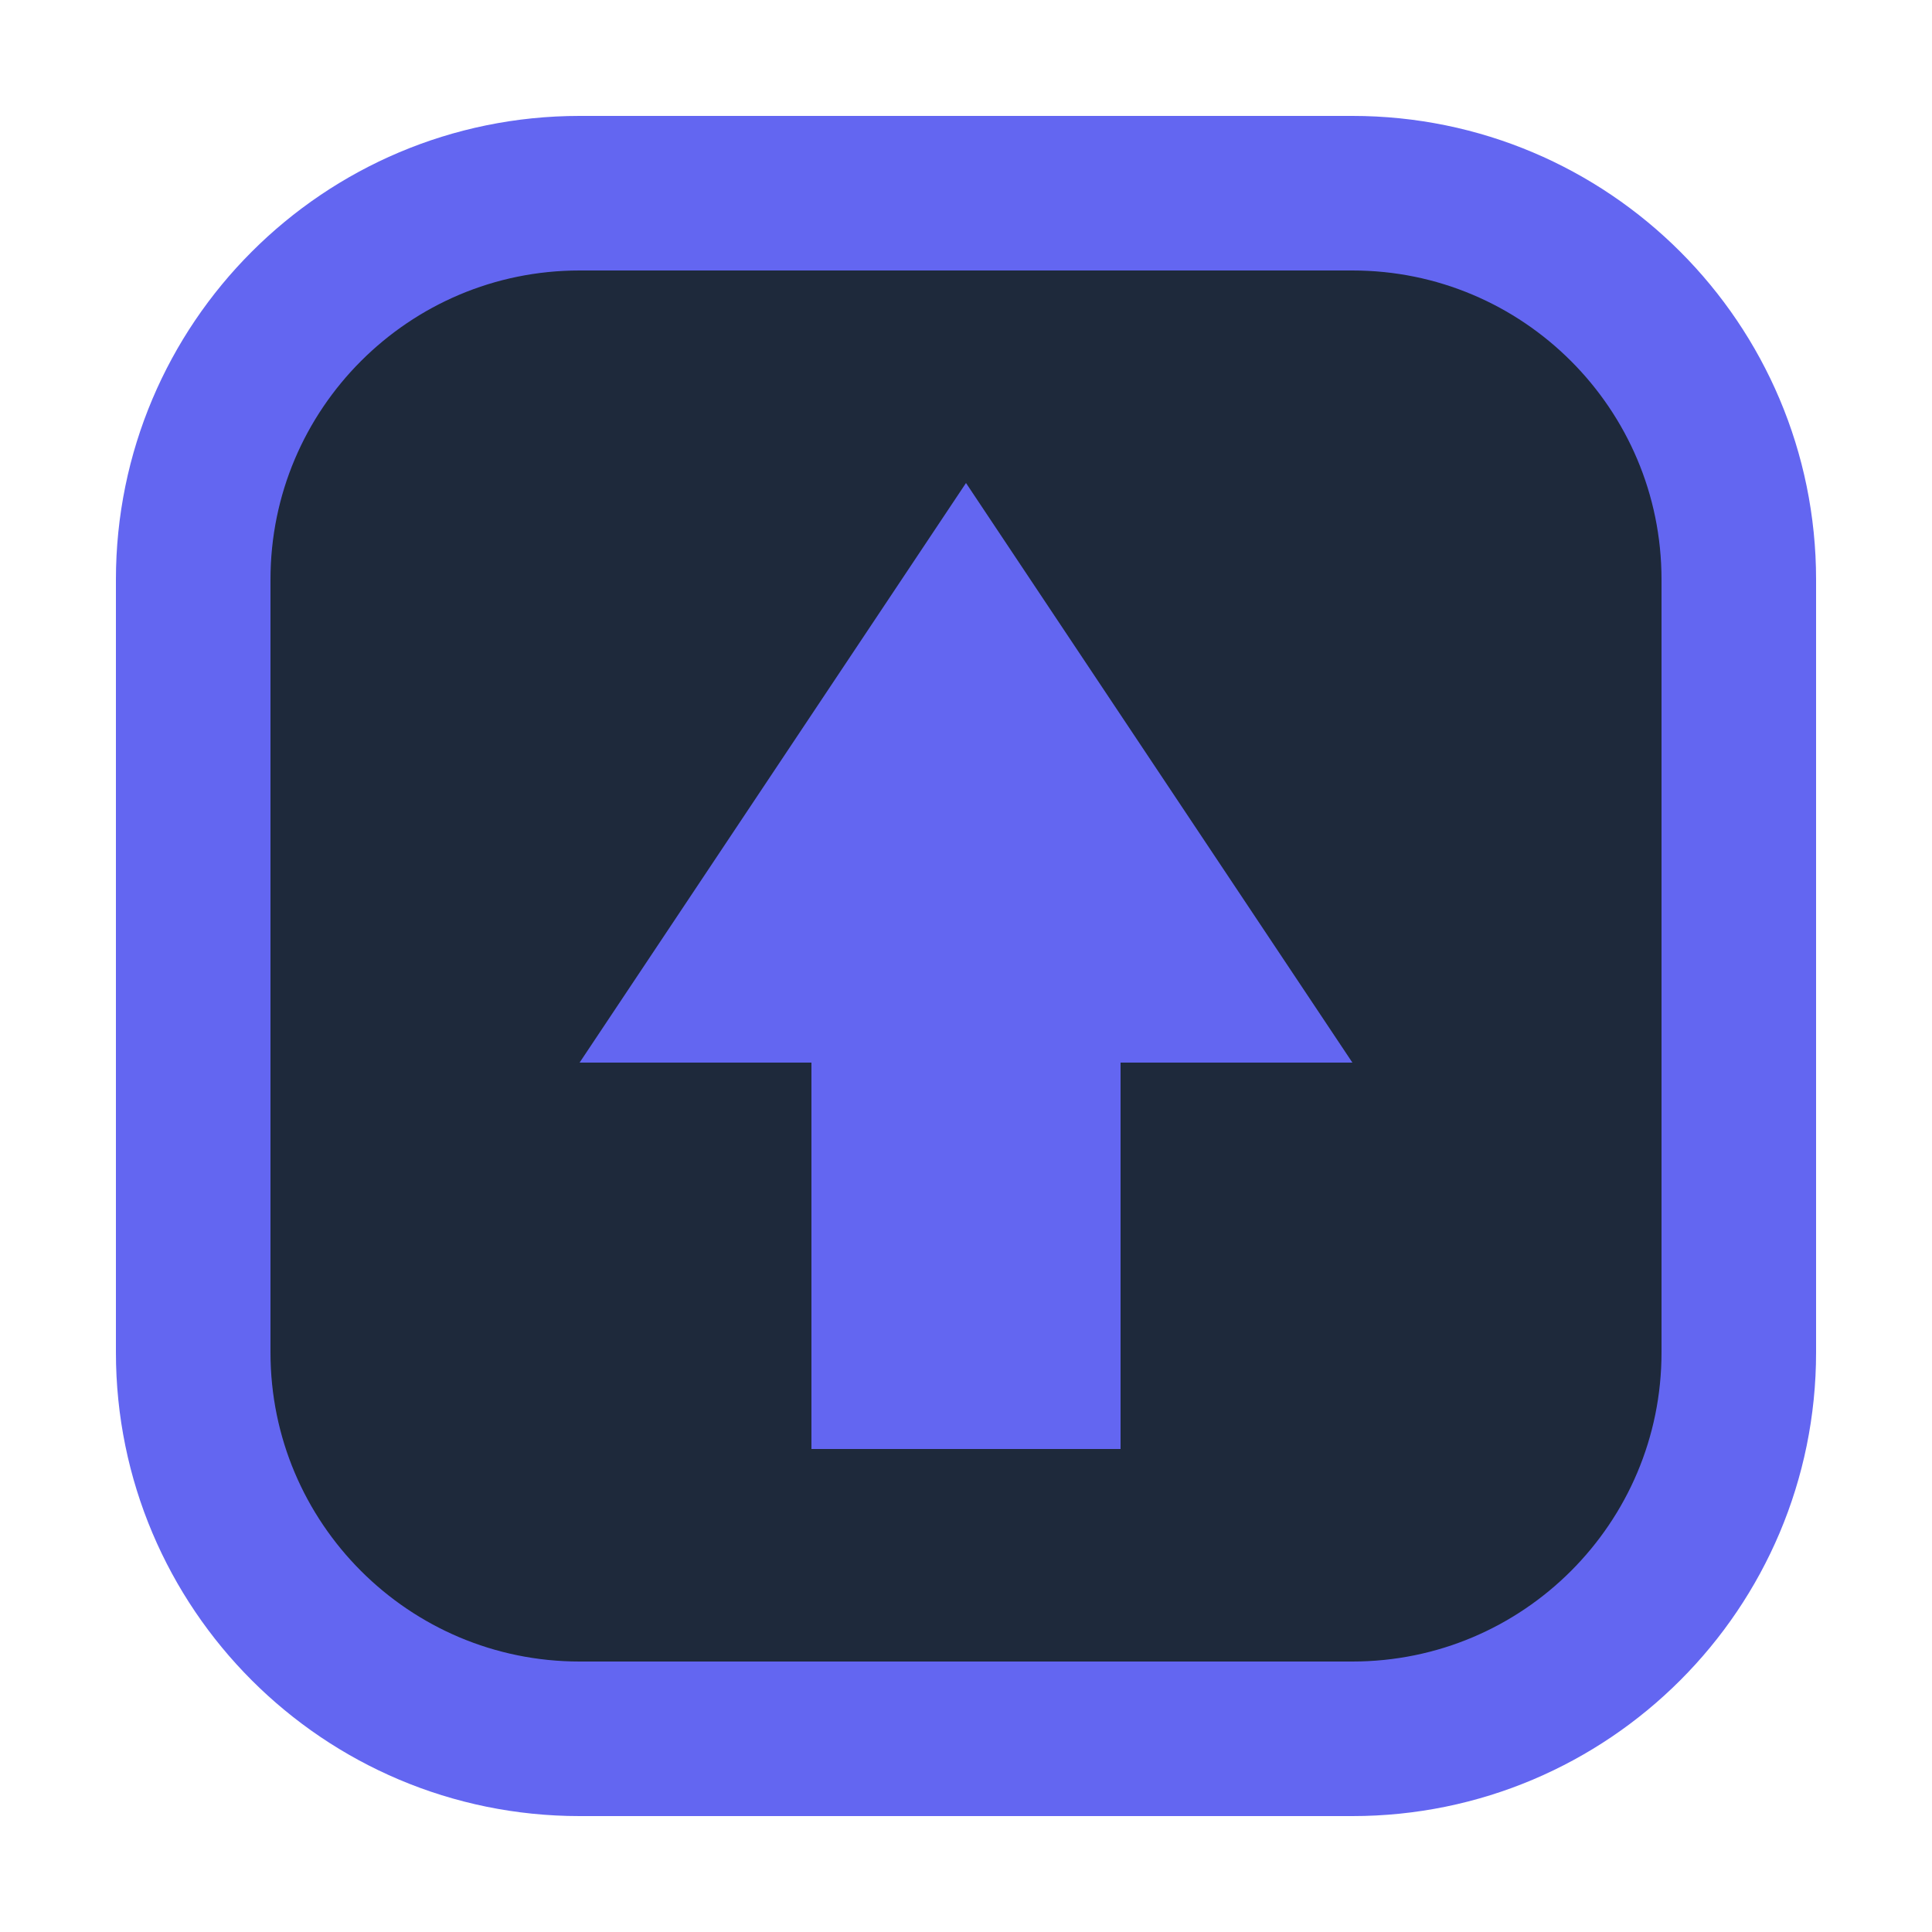
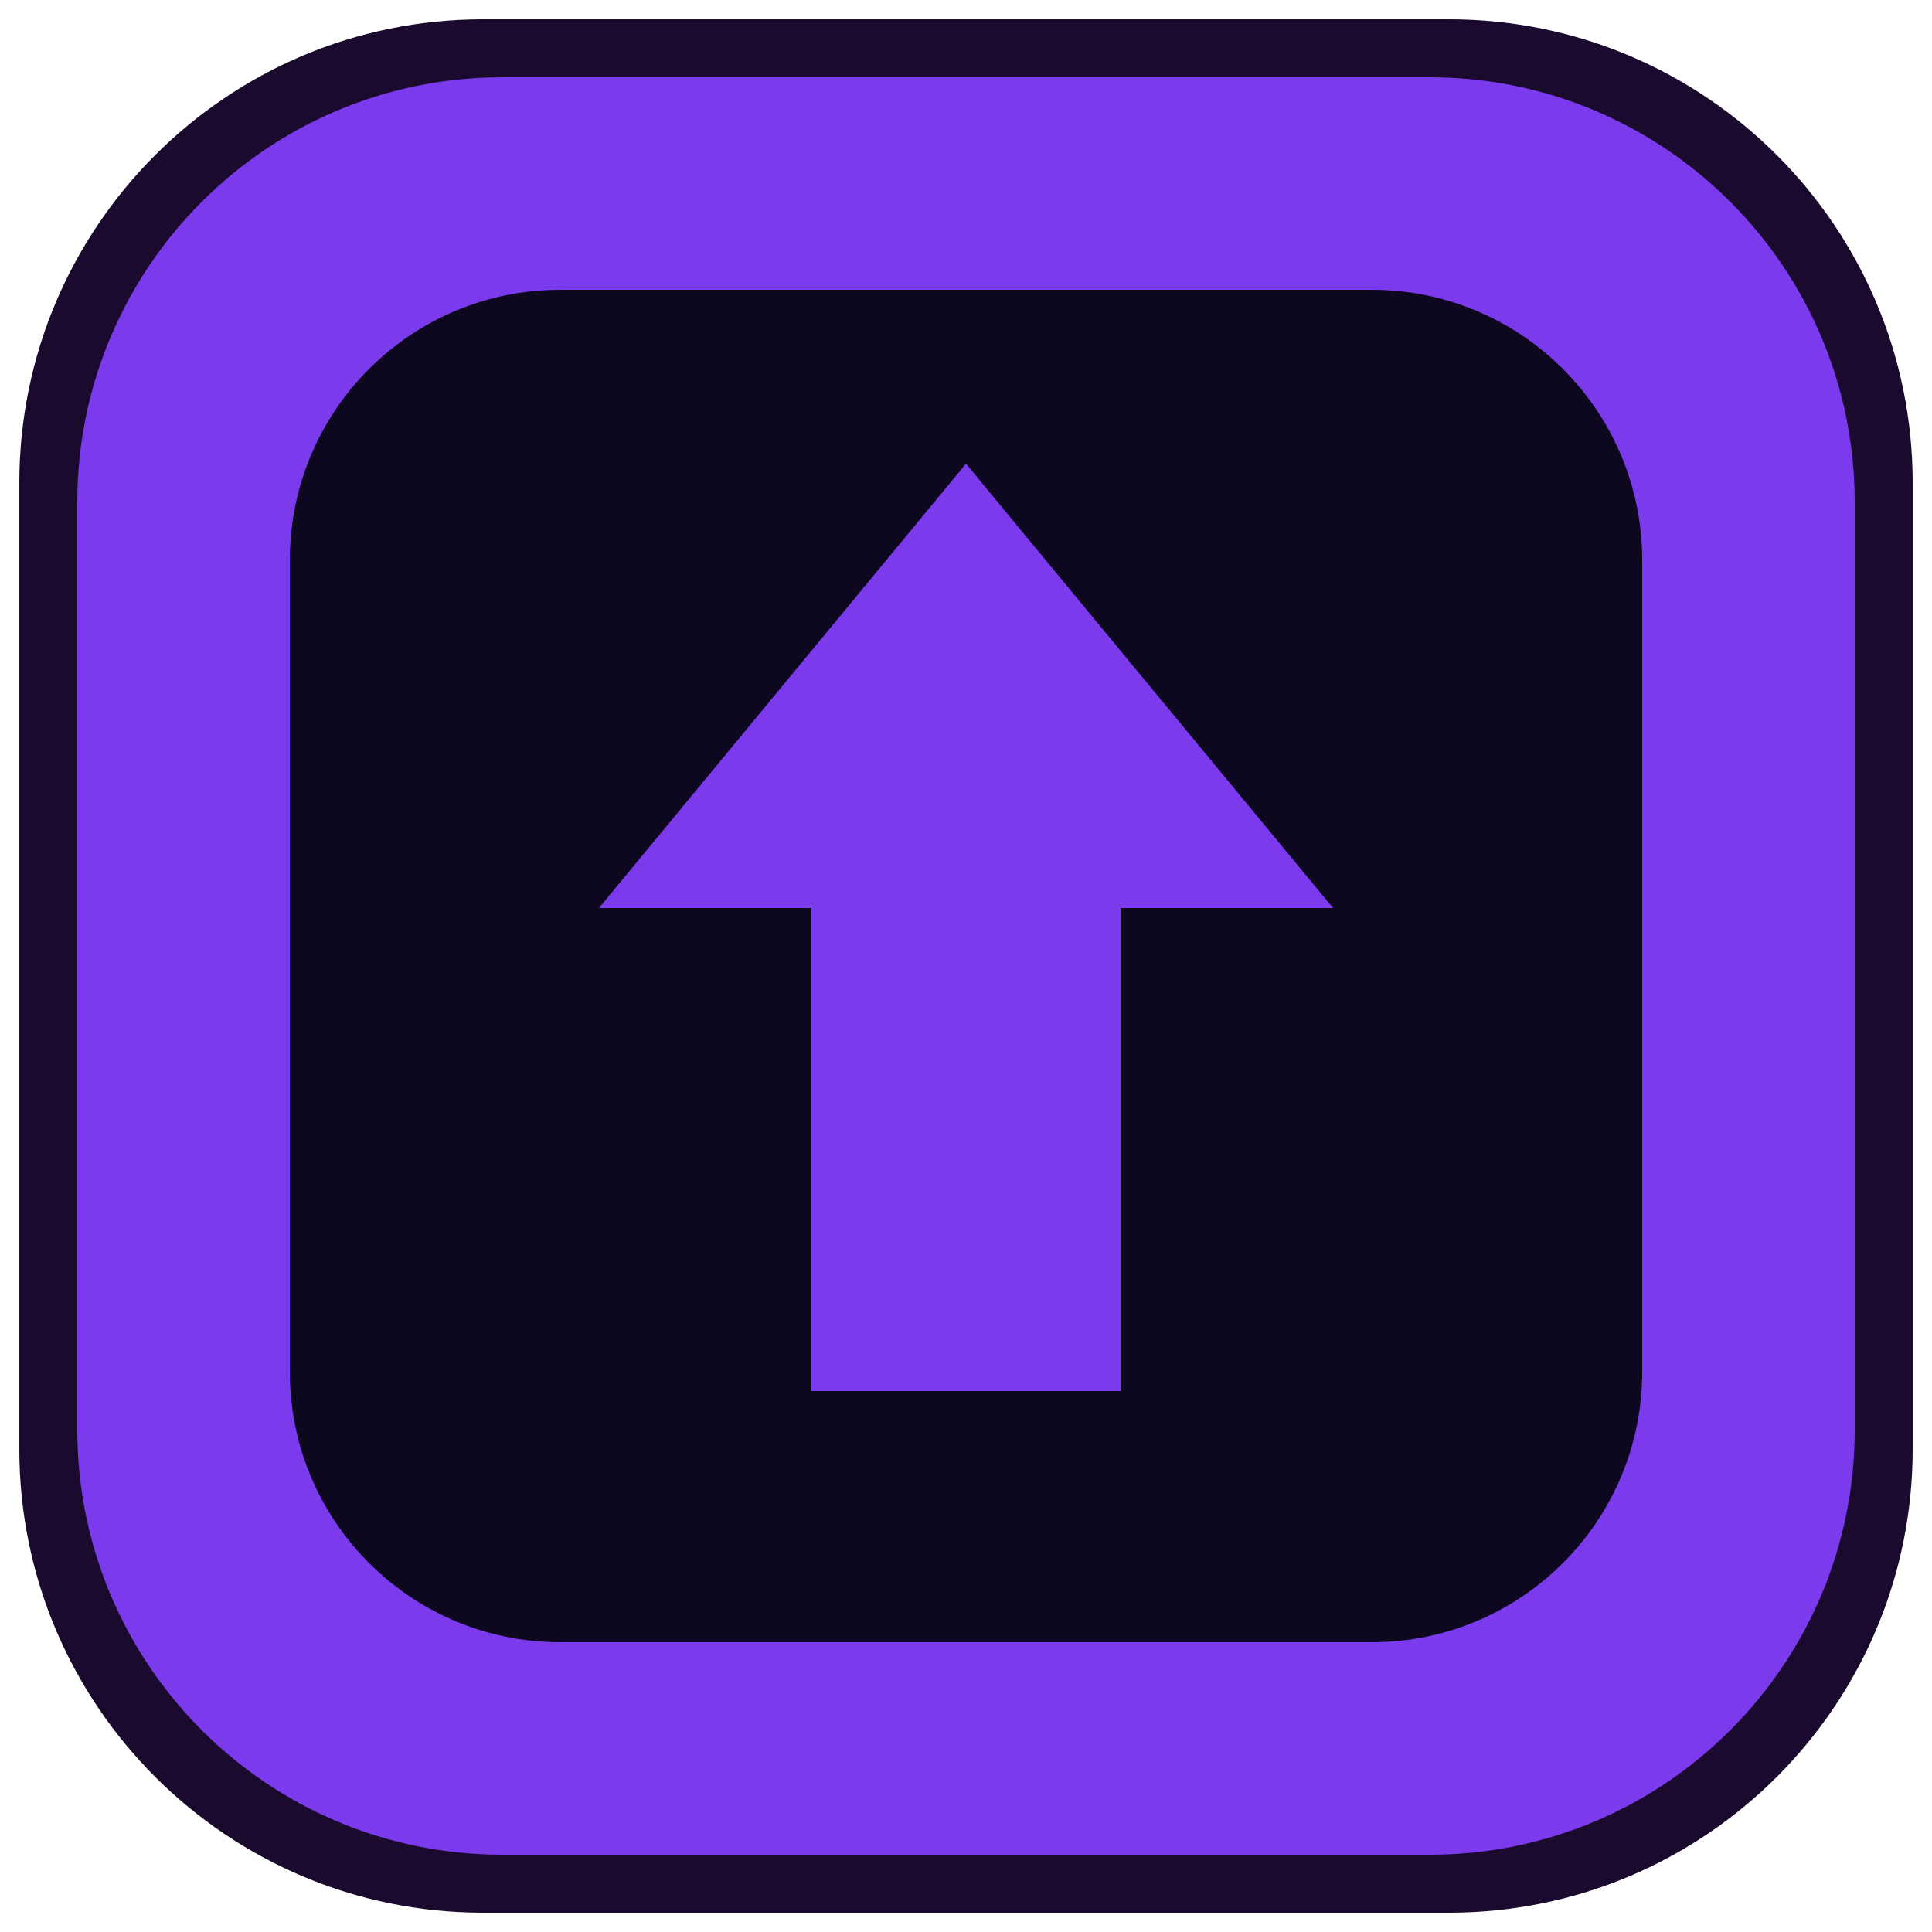
<svg xmlns="http://www.w3.org/2000/svg" viewBox="0 0 100 100">
-   <rect x="10" y="10" width="80" height="80" rx="20" fill="#1e293b" stroke="#6366f1" stroke-width="8" />
-   <path d="M50 25 L30 55 H42 V75 H58 V55 H70 L50 25 Z" fill="#6366f1" />
+   <rect x="1" y="1" width="98" height="98" rx="24" fill="#1a0a2e" />
+   <rect x="4" y="4" width="92" height="92" rx="22" fill="#7c3aed" />
+   <rect x="15" y="15" width="70" height="70" rx="14" fill="#0d0820" />
+   <path d="M50 24 L31 47 H42 V72 H58 V47 H69 Z" fill="#7c3aed" />
</svg>
